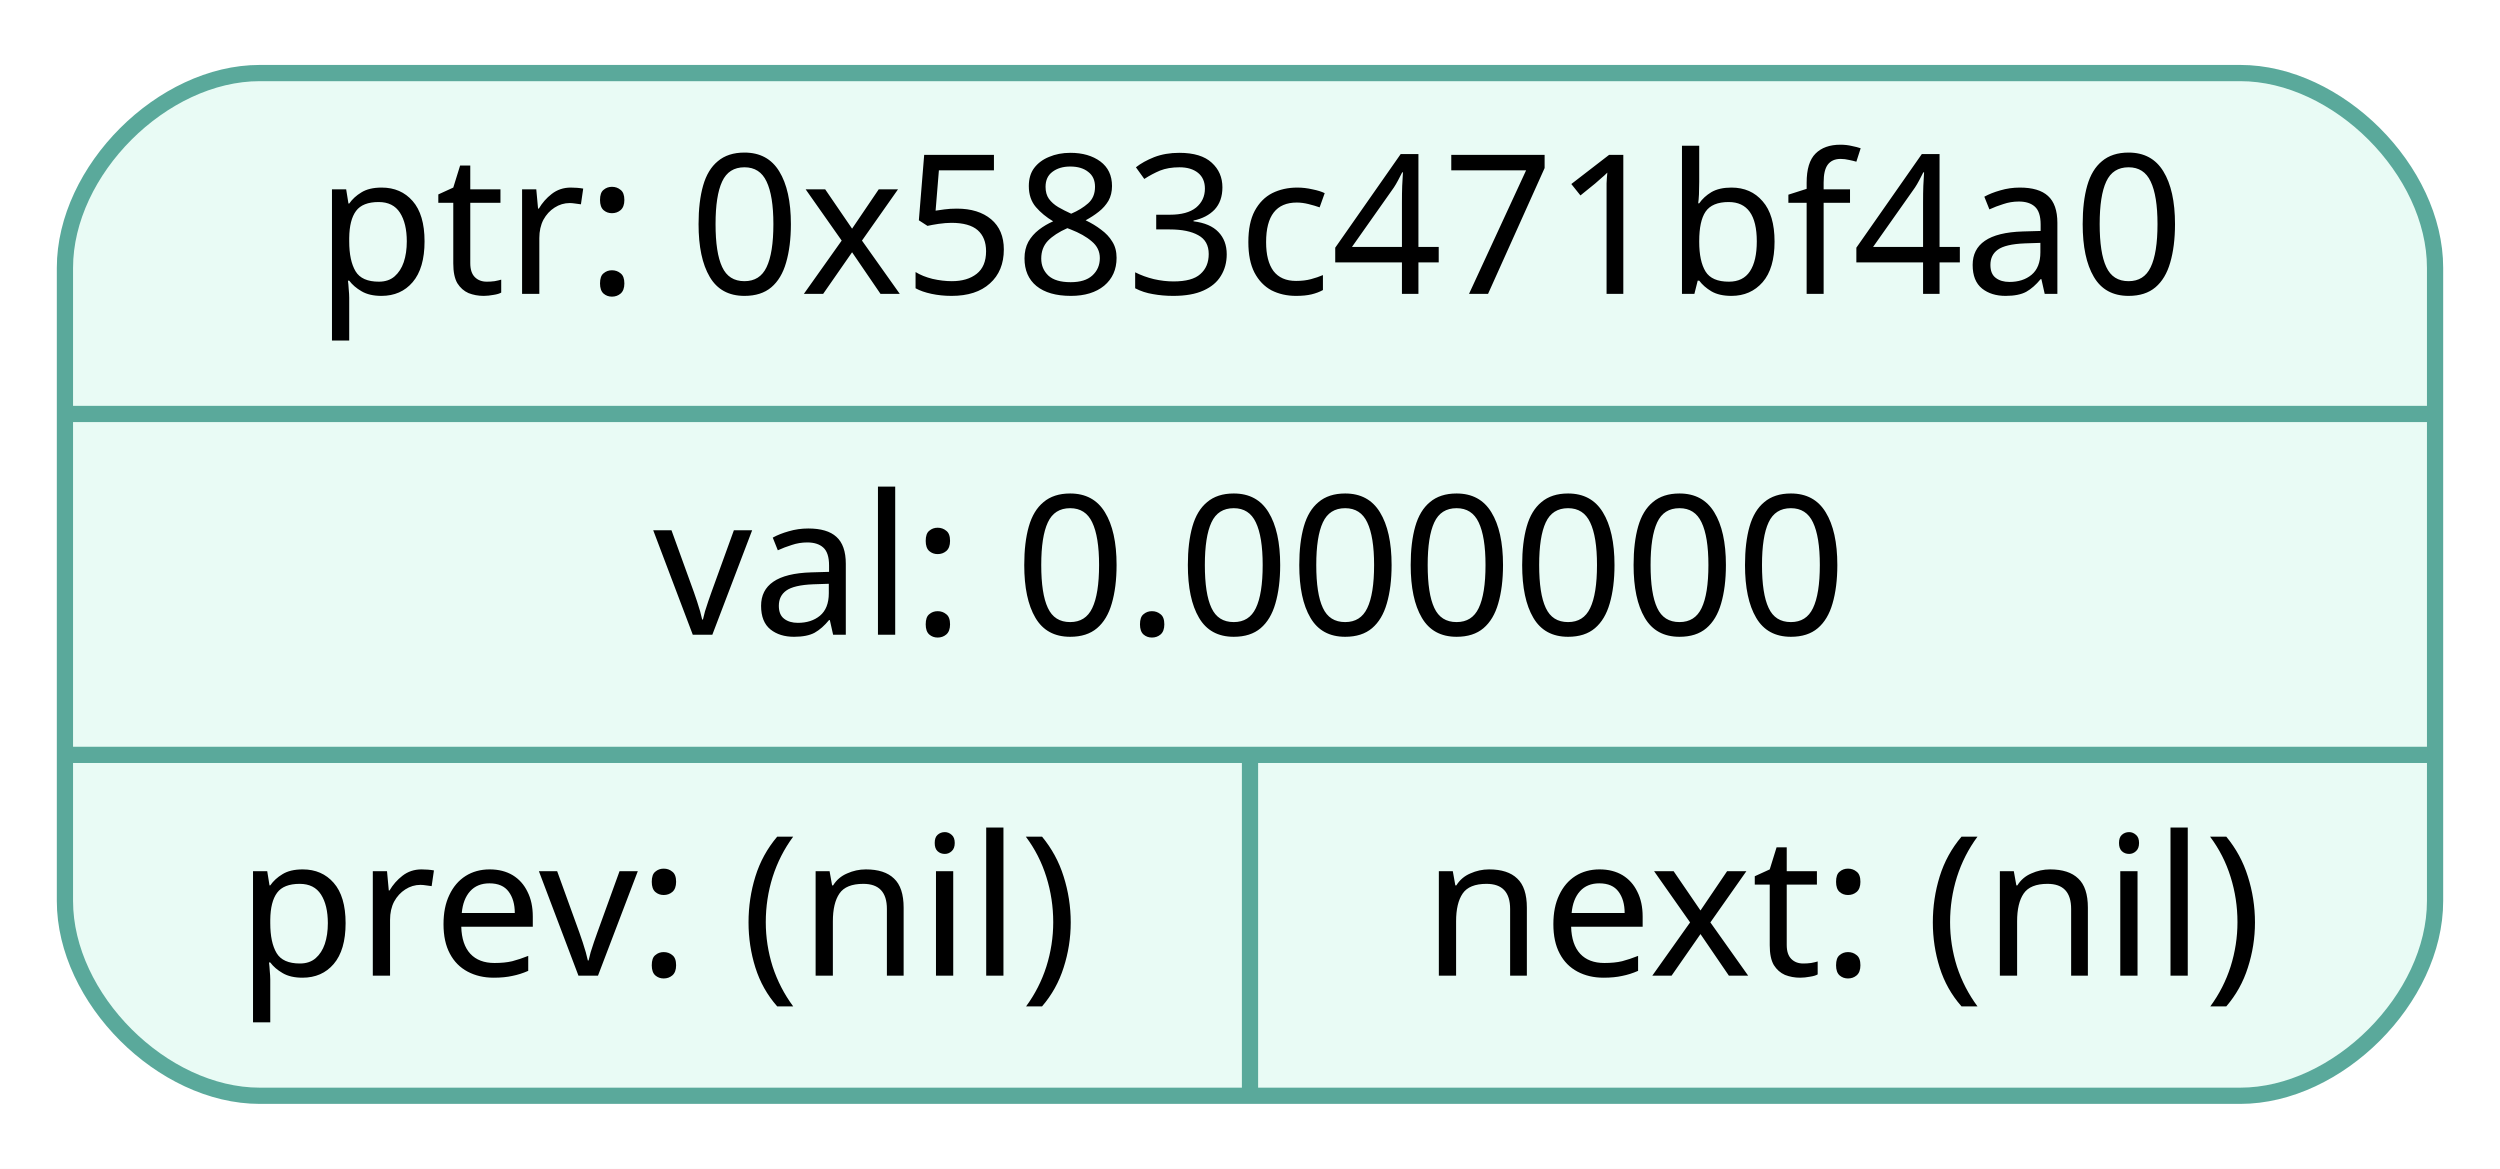
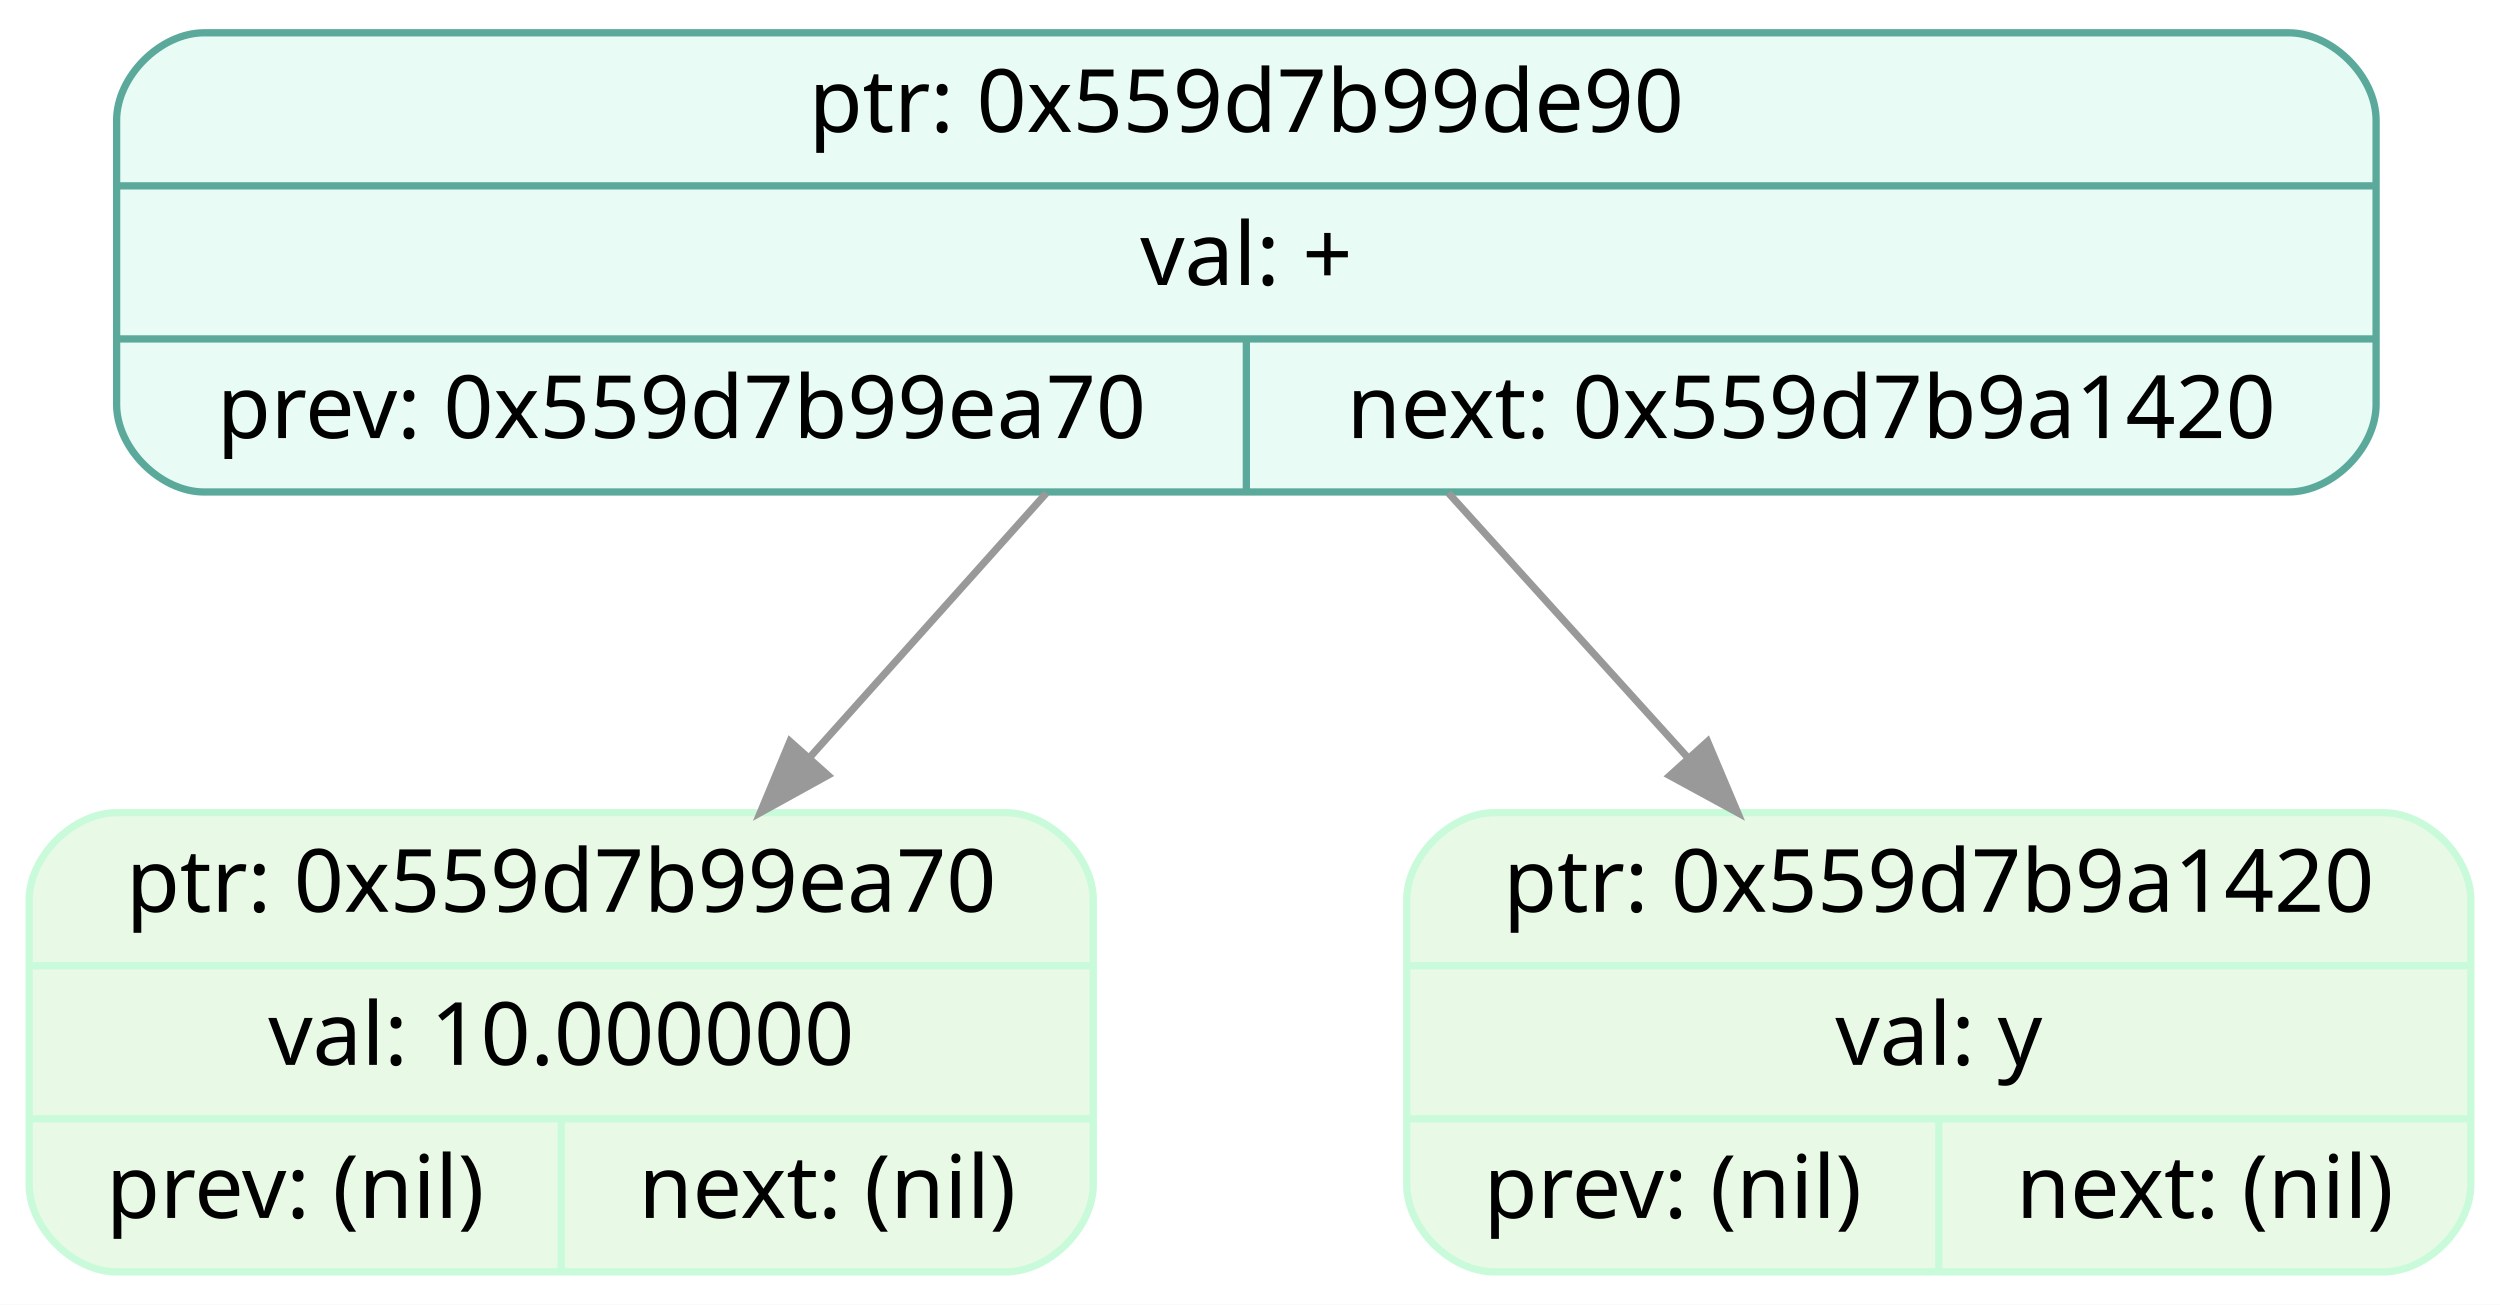
- <svg xmlns="http://www.w3.org/2000/svg" width="154pt" height="72pt" viewBox="0.00 0.00 154.00 72.00">
-   <g id="graph0" class="graph" transform="scale(1 1) rotate(0) translate(4 68)">
-     <polygon fill="white" stroke="transparent" points="-4,4 -4,-68 150,-68 150,4 -4,4" />
+ <svg xmlns="http://www.w3.org/2000/svg" width="343pt" height="179pt" viewBox="0.00 0.00 343.00 179.00">
+   <g id="graph0" class="graph" transform="scale(1 1) rotate(0) translate(4 175)">
+     <polygon fill="white" stroke="transparent" points="-4,4 -4,-175 339,-175 339,4 -4,4" />
    <g id="node1" class="node">
-       <path fill="#e9fbf5" stroke="#5aa99b" d="M12,-0.5C12,-0.5 134,-0.5 134,-0.5 140,-0.5 146,-6.5 146,-12.5 146,-12.5 146,-51.5 146,-51.5 146,-57.5 140,-63.5 134,-63.5 134,-63.5 12,-63.5 12,-63.5 6,-63.5 0,-57.5 0,-51.5 0,-51.5 0,-12.5 0,-12.5 0,-6.5 6,-0.5 12,-0.5" />
-       <text text-anchor="middle" x="73" y="-49.9" font-family="Fira Mono" font-size="12.00">ptr: 0x583c471bf4a0</text>
-       <polyline fill="none" stroke="#5aa99b" points="0,-42.5 146,-42.5 " />
-       <text text-anchor="middle" x="73" y="-28.9" font-family="Fira Mono" font-size="12.00">val: 0.000000</text>
-       <polyline fill="none" stroke="#5aa99b" points="0,-21.5 146,-21.5 " />
+       <path fill="#e9fbf5" stroke="#5aa99b" d="M24,-107.5C24,-107.5 310,-107.5 310,-107.5 316,-107.5 322,-113.5 322,-119.5 322,-119.5 322,-158.5 322,-158.5 322,-164.5 316,-170.5 310,-170.5 310,-170.5 24,-170.5 24,-170.5 18,-170.5 12,-164.5 12,-158.5 12,-158.5 12,-119.5 12,-119.5 12,-113.5 18,-107.5 24,-107.5" />
+       <text text-anchor="middle" x="167" y="-156.9" font-family="Fira Mono" font-size="12.00">ptr: 0x559d7b99de90</text>
+       <polyline fill="none" stroke="#5aa99b" points="12,-149.5 322,-149.5 " />
+       <text text-anchor="middle" x="167" y="-135.9" font-family="Fira Mono" font-size="12.00">val: +</text>
+       <polyline fill="none" stroke="#5aa99b" points="12,-128.5 322,-128.5 " />
+       <text text-anchor="middle" x="89.5" y="-114.9" font-family="Fira Mono" font-size="12.00">prev: 0x559d7b99ea70</text>
+       <polyline fill="none" stroke="#5aa99b" points="167,-107.5 167,-128.5 " />
+       <text text-anchor="middle" x="244.5" y="-114.9" font-family="Fira Mono" font-size="12.00">next: 0x559d7b9a1420</text>
+     </g>
+     <g id="node2" class="node">
+       <path fill="#e8f9e5" stroke="#c9fbdb" d="M12,-0.5C12,-0.5 134,-0.5 134,-0.5 140,-0.5 146,-6.5 146,-12.5 146,-12.5 146,-51.5 146,-51.5 146,-57.5 140,-63.5 134,-63.5 134,-63.5 12,-63.5 12,-63.5 6,-63.5 0,-57.5 0,-51.5 0,-51.5 0,-12.5 0,-12.5 0,-6.5 6,-0.5 12,-0.5" />
+       <text text-anchor="middle" x="73" y="-49.9" font-family="Fira Mono" font-size="12.00">ptr: 0x559d7b99ea70</text>
+       <polyline fill="none" stroke="#c9fbdb" points="0,-42.5 146,-42.5 " />
+       <text text-anchor="middle" x="73" y="-28.9" font-family="Fira Mono" font-size="12.00">val: 10.000000</text>
+       <polyline fill="none" stroke="#c9fbdb" points="0,-21.5 146,-21.5 " />
      <text text-anchor="middle" x="36.5" y="-7.9" font-family="Fira Mono" font-size="12.00">prev: (nil)</text>
-       <polyline fill="none" stroke="#5aa99b" points="73,-0.5 73,-21.5 " />
+       <polyline fill="none" stroke="#c9fbdb" points="73,-0.5 73,-21.5 " />
      <text text-anchor="middle" x="109.5" y="-7.9" font-family="Fira Mono" font-size="12.00">next: (nil)</text>
+     </g>
+     <g id="edge1" class="edge">
+       <path fill="none" stroke="#999999" d="M139.56,-107.35C129.42,-96.03 117.81,-83.06 107.15,-71.15" />
+       <polygon fill="#999999" stroke="#999999" points="109.59,-68.63 100.31,-63.51 104.38,-73.29 109.59,-68.63" />
+     </g>
+     <g id="node3" class="node">
+       <path fill="#e8f9e5" stroke="#c9fbdb" d="M201,-0.5C201,-0.5 323,-0.5 323,-0.5 329,-0.5 335,-6.5 335,-12.5 335,-12.5 335,-51.5 335,-51.5 335,-57.5 329,-63.5 323,-63.5 323,-63.5 201,-63.5 201,-63.5 195,-63.5 189,-57.5 189,-51.5 189,-51.5 189,-12.5 189,-12.5 189,-6.5 195,-0.5 201,-0.5" />
+       <text text-anchor="middle" x="262" y="-49.9" font-family="Fira Mono" font-size="12.00">ptr: 0x559d7b9a1420</text>
+       <polyline fill="none" stroke="#c9fbdb" points="189,-42.5 335,-42.5 " />
+       <text text-anchor="middle" x="262" y="-28.9" font-family="Fira Mono" font-size="12.00">val: y</text>
+       <polyline fill="none" stroke="#c9fbdb" points="189,-21.5 335,-21.5 " />
+       <text text-anchor="middle" x="225.5" y="-7.9" font-family="Fira Mono" font-size="12.00">prev: (nil)</text>
+       <polyline fill="none" stroke="#c9fbdb" points="262,-0.5 262,-21.5 " />
+       <text text-anchor="middle" x="298.5" y="-7.9" font-family="Fira Mono" font-size="12.00">next: (nil)</text>
+     </g>
+     <g id="edge2" class="edge">
+       <path fill="none" stroke="#999999" d="M194.73,-107.35C204.98,-96.03 216.71,-83.06 227.48,-71.15" />
+       <polygon fill="#999999" stroke="#999999" points="230.28,-73.27 234.4,-63.51 225.09,-68.58 230.28,-73.27" />
    </g>
  </g>
</svg>
